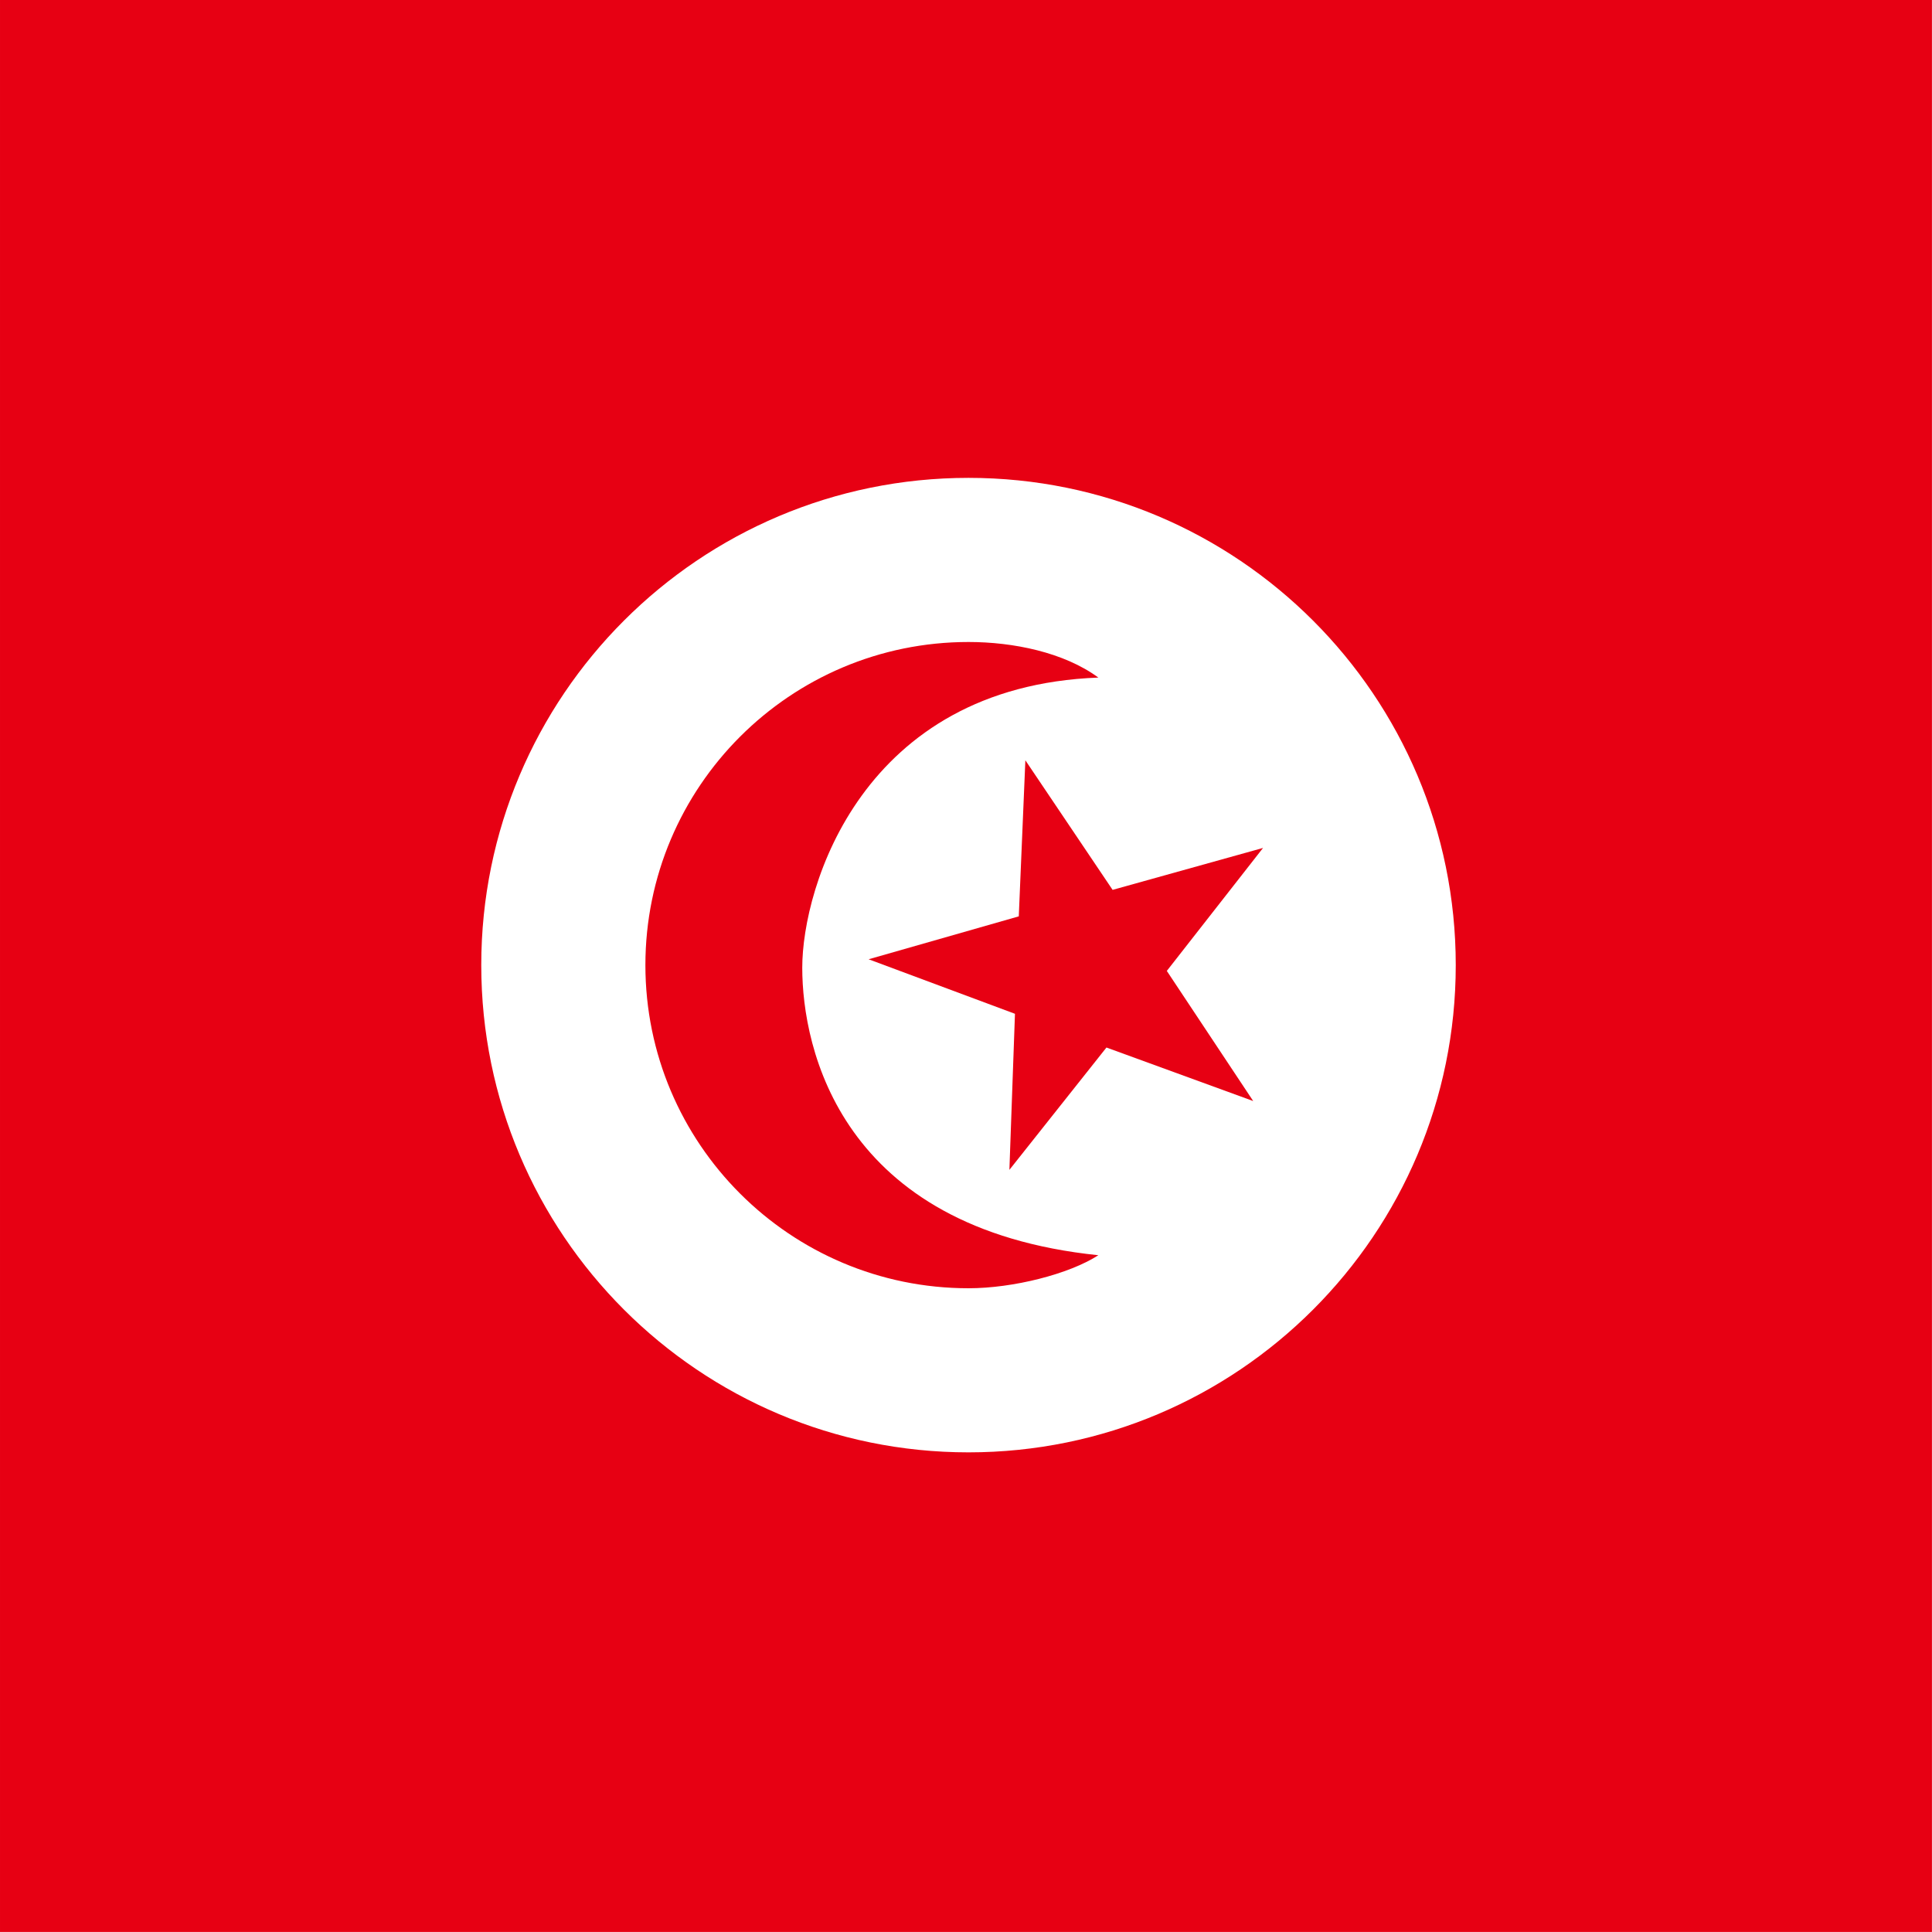
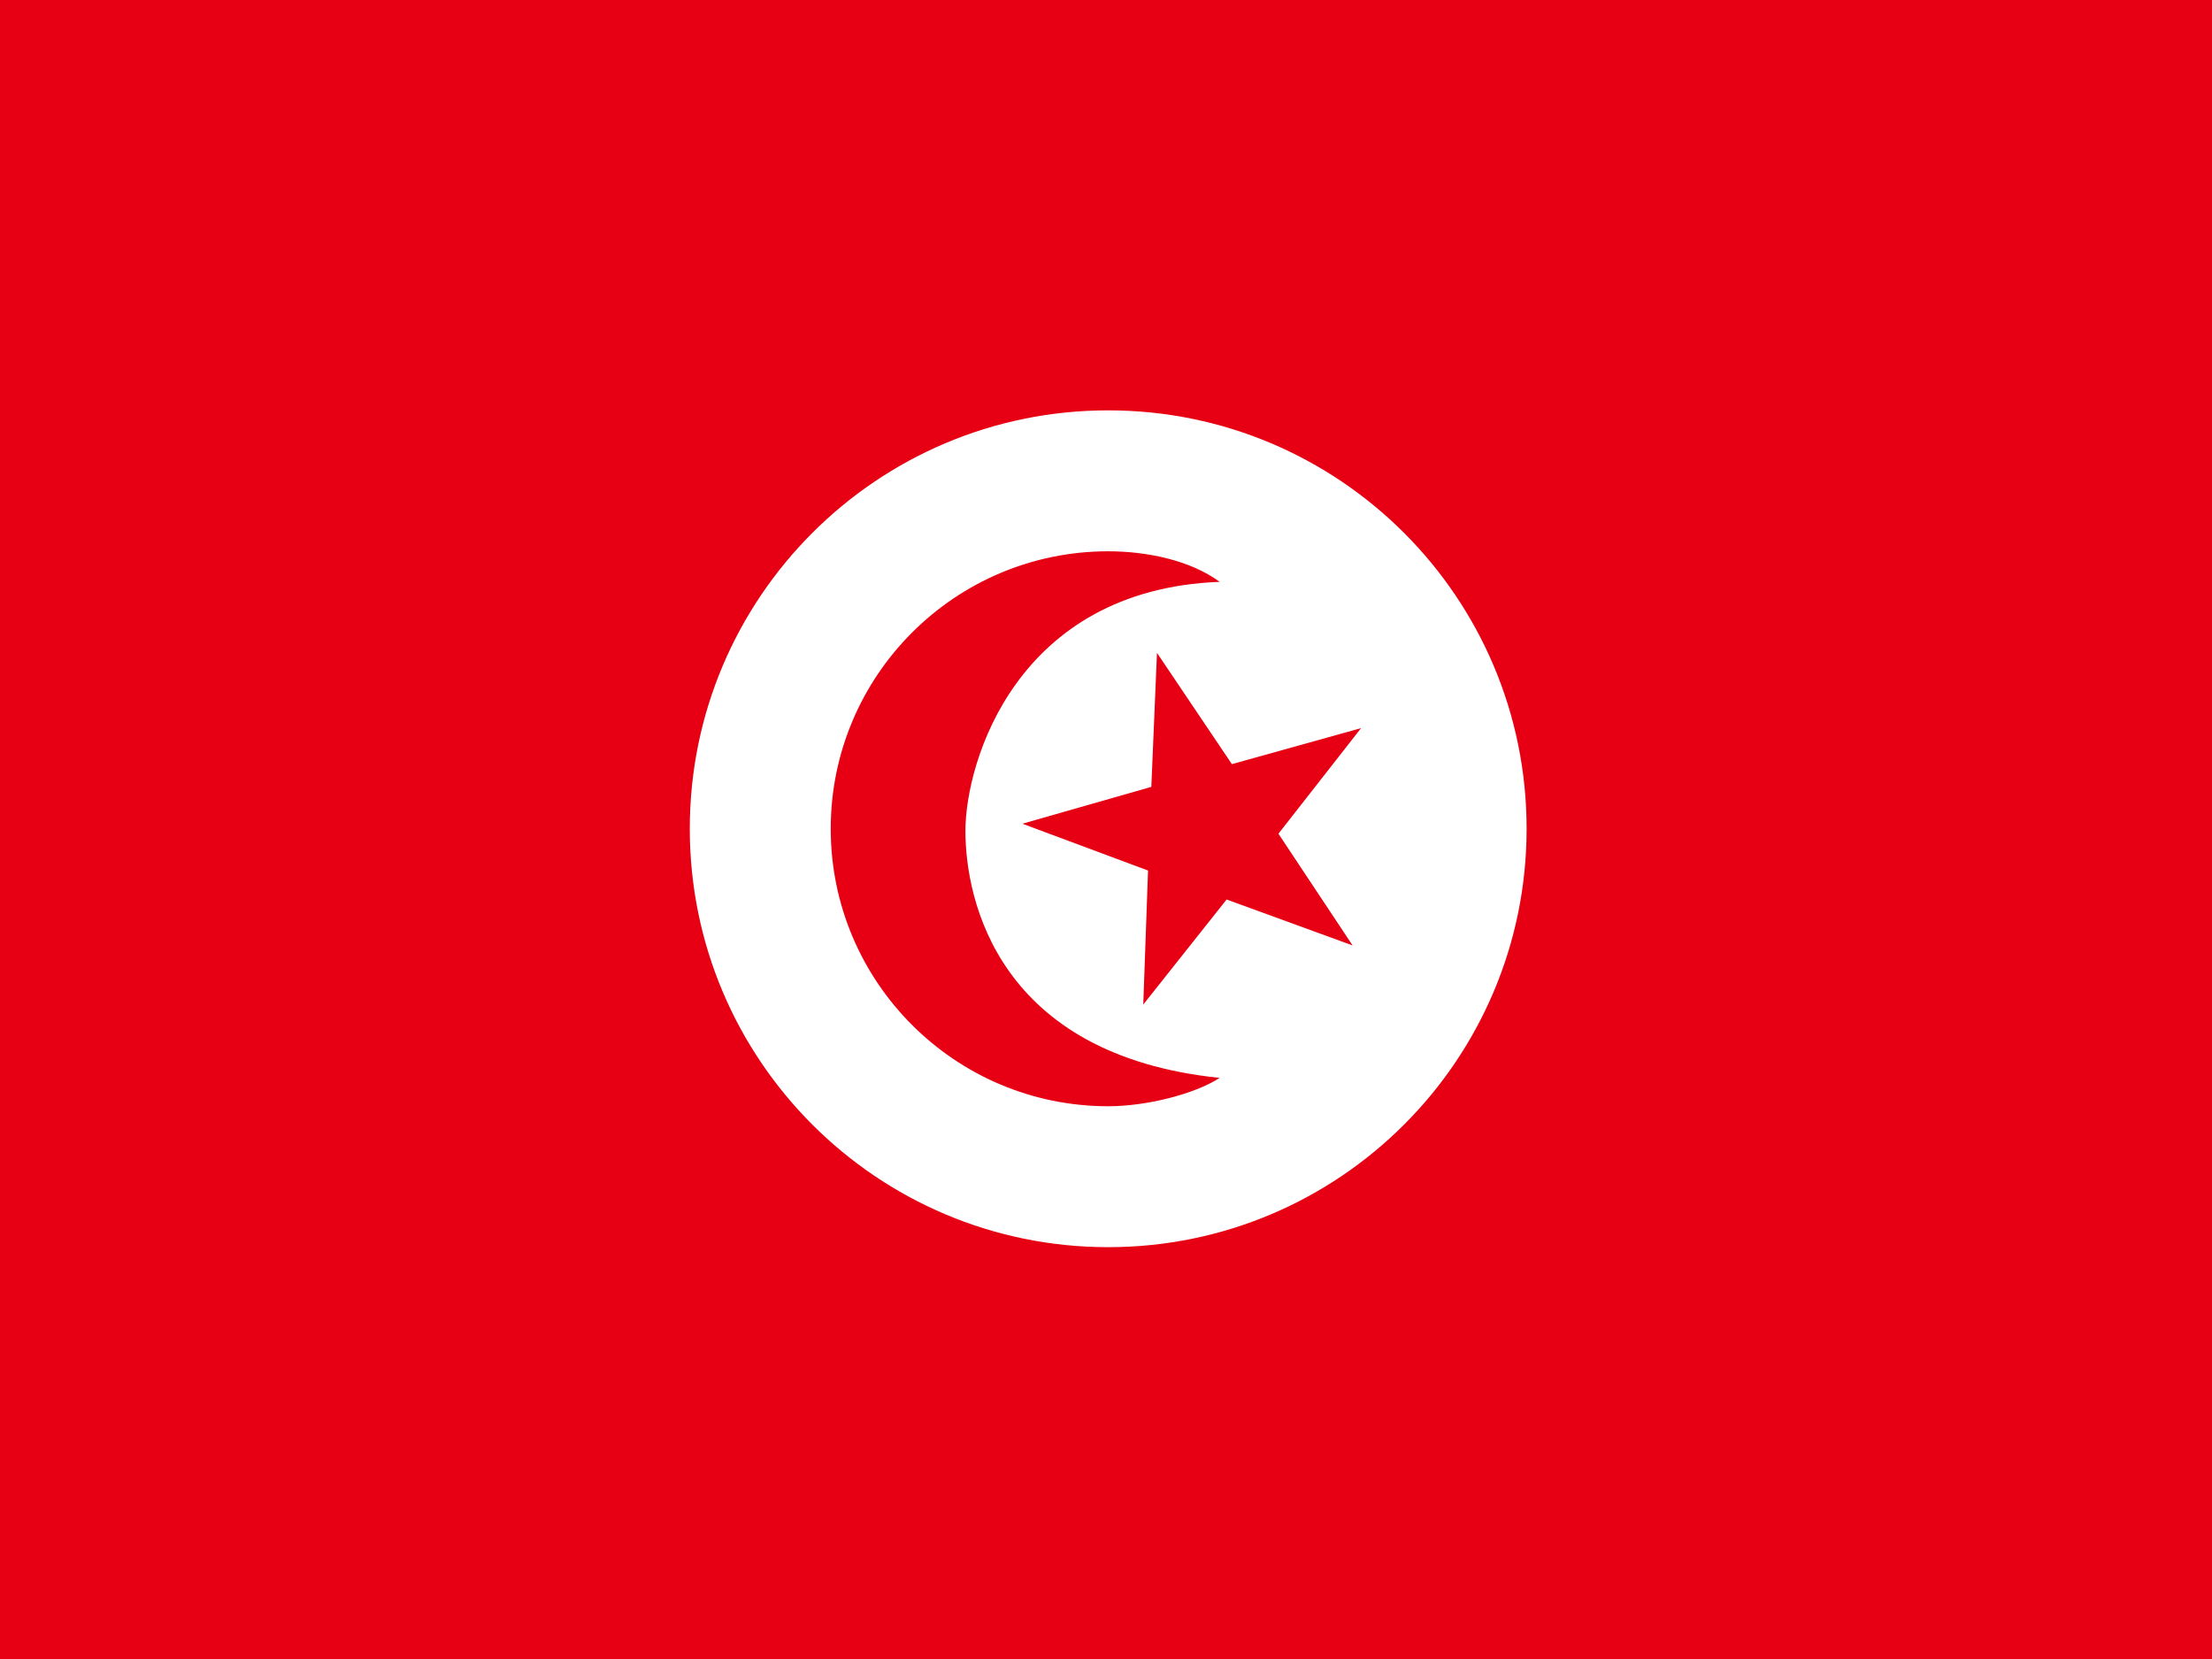
- <svg xmlns="http://www.w3.org/2000/svg" id="svg378" height="512" width="512" version="1" y="0" x="0">
+ <svg xmlns="http://www.w3.org/2000/svg" id="svg378" height="480" width="640" version="1" y="0" x="0">
  <defs id="defs380">
-     <clipPath id="clipPath7035" clipPathUnits="userSpaceOnUse">
-       <rect id="rect7037" fill-opacity="0.67" height="496.06" width="496.06" y="-0" x="124.02" />
+     <clipPath id="clipPath5219" clipPathUnits="userSpaceOnUse">
+       <rect id="rect5221" fill-opacity="0.67" height="512" width="682.67" y="0" x="-85.333" />
    </clipPath>
  </defs>
-   <g id="flag" fill-rule="evenodd" clip-path="url(#clipPath7035)" transform="matrix(1.0321 0 0 1.0321 -128 .0002712)">
-     <rect id="rect171" height="496.06" width="744.09" y="-0" x="0" stroke-width="1pt" fill="#e70013" />
-     <path id="path554" d="m485.97 255.06c0 67.28-54.541 121.82-121.82 121.82-67.28 0-121.82-54.541-121.82-121.82 0-67.28 54.541-121.82 121.82-121.82 67.28 0 121.82 54.541 121.82 121.82z" transform="matrix(1.027 0 0 1.027 -1.2813 -14.137)" fill="#fff" />
-     <path id="path556" d="m357.56 327.49c-45.799 0-82.969-37.17-82.969-82.969 0-45.8 37.17-82.97 82.969-82.97 11.45 0 24.483 2.634 33.336 9.136-60.681 2.284-76.029 53.75-76.029 74.492s9.813 67.001 76.028 73.833c-7.535 4.857-21.885 8.478-33.335 8.478z" transform="translate(15.145 3.2924)" stroke-width="1pt" fill="#e70013" />
-     <polygon id="polygon559" d="m 445.798,282.712 -37.673,-13.744 -24.923,31.417 1.43,-40.077 -37.581,-13.994 38.557,-11.025 1.696,-40.066 22.4,33.263 38.629,-10.768 -24.713,31.582 z" points="445.8 282.71 408.12 268.97 383.2 300.38 384.63 260.31 347.05 246.31 385.61 235.29 387.3 195.22 409.7 228.49 448.33 217.72 423.62 249.3" stroke-width="1pt" fill="#e70013" />
+   <g id="flag" fill-rule="evenodd" clip-path="url(#clipPath5219)" transform="matrix(.9375 0 0 .9375 80 -.000013315)">
+     <rect id="rect171" height="512" width="768" y="0" x="-128" stroke-width="1pt" fill="#e70013" />
+     <path id="path554" d="m485.97 255.06c0 67.28-54.541 121.82-121.82 121.82-67.28 0-121.82-54.541-121.82-121.82 0-67.28 54.541-121.82 121.82-121.82 67.28 0 121.82 54.541 121.82 121.82z" transform="matrix(1.06 0 0 1.06 -129.32 -14.591)" fill="#fff" />
+     <path id="path556" d="m256.68 341.41c-47.27 0-85.635-38.364-85.635-85.635s38.364-85.636 85.635-85.636c11.818 0 25.27 2.719 34.407 9.43-62.63 2.357-78.472 55.477-78.472 76.885s10.128 69.154 78.471 76.205c-7.777 5.013-22.588 8.75-34.406 8.75z" stroke-width="1pt" fill="#e70013" />
+     <polygon id="polygon559" d="m 445.798,282.712 -37.673,-13.744 -24.923,31.417 1.43,-40.077 -37.581,-13.994 38.557,-11.025 1.696,-40.066 22.4,33.263 38.629,-10.768 -24.713,31.582 z" points="445.8 282.71 408.12 268.97 383.2 300.38 384.63 260.31 347.05 246.31 385.61 235.29 387.3 195.22 409.7 228.49 448.33 217.72 423.62 249.3" transform="matrix(1.0321 0 0 1.0321 -128 .0002712)" stroke-width="1pt" fill="#e70013" />
  </g>
</svg>
